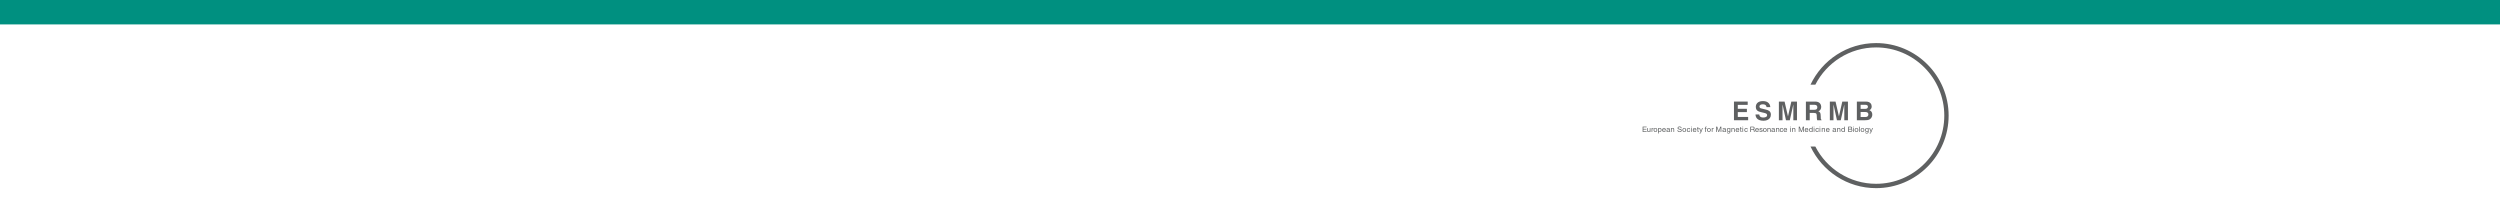
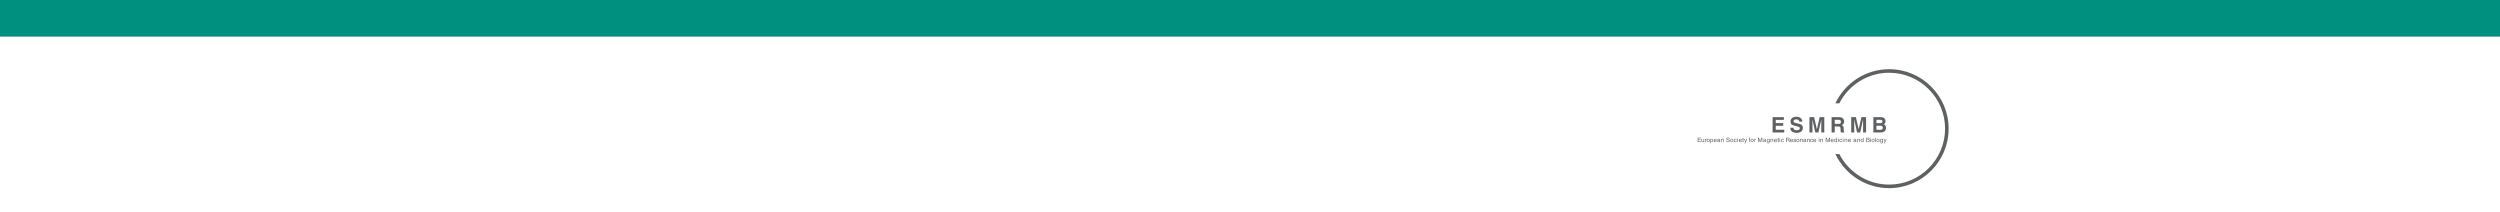
<svg xmlns="http://www.w3.org/2000/svg" viewBox="0 0 2048 173" height="173" width="2048" xml:space="preserve" id="svg2" version="1.1">
  <defs id="defs6" />
-   <g transform="matrix(0.883803,0,0,-0.883803,1345.666,154.1279)" id="g10">
+   <g transform="matrix(0.7247014,0,0,-0.7247014,1390.789,154.1279)" id="g10">
    <g transform="scale(0.1)" id="g12">
      <path id="path14" style="fill:#5e6061;fill-opacity:1;fill-rule:nonzero;stroke:none" d="m 2163.8,1344.65 c -268.2,0 -500.2,-157.88 -608.01,-385.576 h 44.85 c 104.69,204.776 317.83,345.296 563.16,345.296 348.51,0 632.04,-283.54 632.04,-632.046 0,-348.504 -283.53,-632.043 -632.04,-632.043 -245.33,0 -458.47,140.52 -563.16,345.297 h -44.85 C 1663.6,157.891 1895.6,0 2163.8,0 c 370.72,0 672.32,301.602 672.32,672.324 0,370.716 -301.6,672.326 -672.32,672.326" />
      <path id="path16" style="fill:#5e6061;fill-opacity:1;fill-rule:nonzero;stroke:none" d="M 37.023,521.168 H 0 v 48.965 H 36.531 V 564.27 H 6.773 V 549.266 H 34.23 v -5.868 H 6.773 V 527.031 H 37.023 v -5.863" />
      <path id="path18" style="fill:#5e6061;fill-opacity:1;fill-rule:nonzero;stroke:none" d="m 66.262,521.168 v 5.187 l -0.144,0.129 c -2.582,-4.16 -5.727,-6.339 -11.594,-6.339 -5.379,0 -11.875,2.523 -11.875,11.046 v 25.641 h 6.152 v -23.664 c 0,-5.863 3.07,-7.84 7.051,-7.84 7.754,0 10.055,6.684 10.055,11.871 v 19.633 h 6.148 v -35.664 h -5.793" />
      <path id="path20" style="fill:#5e6061;fill-opacity:1;fill-rule:nonzero;stroke:none" d="m 89.098,521.168 h -6.149 v 35.664 h 5.797 v -5.93 h 0.141 c 2.445,4.164 5.652,6.957 10.27,6.957 0.769,0 1.117,-0.066 1.606,-0.207 v -6.207 h -2.305 c -5.726,0 -9.359,-4.363 -9.359,-9.547 v -20.73" />
      <path id="path22" style="fill:#5e6061;fill-opacity:1;fill-rule:nonzero;stroke:none" d="m 118.391,525.398 c 8.8,0 10.617,8.868 10.617,13.637 0,4.781 -1.817,13.641 -10.617,13.641 -8.805,0 -10.618,-8.86 -10.618,-13.641 0,-4.769 1.813,-13.637 10.618,-13.637 z m 0,32.461 c 11.668,0 16.976,-9.613 16.976,-18.824 0,-9.207 -5.308,-18.82 -16.976,-18.82 -11.668,0 -16.977,9.613 -16.977,18.82 0,9.211 5.309,18.824 16.977,18.824" />
      <path id="path24" style="fill:#5e6061;fill-opacity:1;fill-rule:nonzero;stroke:none" d="m 158.555,525.328 c 6.703,0 9.847,5.934 9.847,13.781 0,4.563 -0.492,13.364 -9.988,13.364 -8.875,0 -9.848,-9.348 -9.848,-15.145 0,-9.476 6.079,-12 9.989,-12 z m -15.86,31.504 h 5.797 v -5.043 h 0.141 c 1.465,2.051 4.258,6.07 10.898,6.07 9.707,0 15.231,-7.777 15.231,-17.8 0,-8.524 -3.633,-19.914 -16.071,-19.914 -4.886,0 -8.105,2.25 -9.711,4.777 h -0.136 v -17.871 h -6.149 v 49.781" />
      <path id="path26" style="fill:#5e6061;fill-opacity:1;fill-rule:nonzero;stroke:none" d="m 208.004,541.832 c -0.356,5.523 -2.731,10.641 -10.207,10.641 -5.656,0 -10.133,-5.118 -10.133,-10.641 z m 5.863,-9.48 c -0.211,-1.707 -1.887,-6.75 -6.5,-9.754 -1.676,-1.086 -4.047,-2.453 -9.918,-2.453 -10.265,0 -16.344,7.57 -16.344,17.871 0,11.043 5.45,19.843 17.532,19.843 10.547,0 15.718,-8.179 15.718,-20.8 h -26.691 c 0,-7.43 3.566,-11.731 10.625,-11.731 5.793,0 9.223,4.363 9.43,7.024 h 6.148" />
      <path id="path28" style="fill:#5e6061;fill-opacity:1;fill-rule:nonzero;stroke:none" d="m 244.801,539.383 c -0.973,-0.754 -2.516,-1.301 -10.129,-2.254 -3,-0.41 -7.824,-1.297 -7.824,-5.797 0,-3.891 2.031,-6.211 6.632,-6.211 5.735,0 11.321,3.613 11.321,8.395 z m -22.496,6.609 c 0.285,8.528 6.078,11.867 15.09,11.867 2.937,0 13.55,-0.816 13.55,-9.957 v -20.527 c 0,-1.5 0.774,-2.113 2.028,-2.113 0.558,0 1.328,0.136 2.027,0.269 v -4.363 c -1.047,-0.273 -1.953,-0.68 -3.352,-0.68 -5.453,0 -6.289,2.727 -6.496,5.453 -2.375,-2.523 -6.082,-5.796 -13.203,-5.796 -6.707,0 -11.457,4.16 -11.457,10.296 0,3 0.91,9.961 11.11,11.192 l 10.128,1.226 c 1.461,0.133 3.211,0.68 3.211,4.223 0,3.754 -2.793,5.801 -8.589,5.801 -6.989,0 -7.969,-4.16 -8.387,-6.891 h -5.66" />
      <path id="path30" style="fill:#5e6061;fill-opacity:1;fill-rule:nonzero;stroke:none" d="m 291.941,521.168 h -6.144 v 21.957 c 0,6.207 -1.817,9.348 -7.828,9.348 -3.492,0 -9.641,-2.184 -9.641,-11.868 v -19.437 h -6.14 v 35.664 h 5.792 v -5.043 h 0.141 c 1.328,1.906 4.75,6.07 11.039,6.07 5.66,0 12.781,-2.254 12.781,-12.414 v -24.277" />
      <path id="path32" style="fill:#5e6061;fill-opacity:1;fill-rule:nonzero;stroke:none" d="m 354.273,555.816 c -0.347,7.571 -6.773,9.957 -12.437,9.957 -4.258,0 -11.453,-1.164 -11.453,-8.593 0,-4.16 3.008,-5.524 5.933,-6.211 l 14.325,-3.203 c 6.492,-1.5 11.386,-5.321 11.386,-13.09 0,-11.598 -11.035,-14.809 -19.629,-14.809 -9.293,0 -12.921,2.731 -15.156,4.707 -4.269,3.758 -5.101,7.848 -5.101,12.414 h 6.355 c 0,-8.863 7.406,-11.457 13.832,-11.457 4.895,0 13.133,1.227 13.133,8.258 0,5.113 -2.441,6.75 -10.688,8.656 l -10.269,2.321 c -3.281,0.754 -10.691,3 -10.691,11.523 0,7.645 5.105,15.145 17.261,15.145 17.535,0 19.278,-10.231 19.555,-15.618 h -6.356" />
      <path id="path34" style="fill:#5e6061;fill-opacity:1;fill-rule:nonzero;stroke:none" d="m 385.891,525.398 c 8.797,0 10.617,8.868 10.617,13.637 0,4.781 -1.82,13.641 -10.617,13.641 -8.805,0 -10.618,-8.86 -10.618,-13.641 0,-4.769 1.813,-13.637 10.618,-13.637 z m 0,32.461 c 11.668,0 16.976,-9.613 16.976,-18.824 0,-9.207 -5.308,-18.82 -16.976,-18.82 -11.668,0 -16.973,9.613 -16.973,18.82 0,9.211 5.305,18.824 16.973,18.824" />
      <path id="path36" style="fill:#5e6061;fill-opacity:1;fill-rule:nonzero;stroke:none" d="m 434.57,544.828 c -0.769,4.777 -3.496,7.645 -8.664,7.645 -7.613,0 -10.054,-7.098 -10.054,-13.438 0,-6.137 1.531,-13.707 9.988,-13.707 4.117,0 7.68,3.004 8.73,8.461 h 5.934 c -0.625,-5.664 -4.191,-13.644 -14.875,-13.644 -10.274,0 -16.348,7.57 -16.348,17.871 0,11.043 5.449,19.843 17.535,19.843 9.571,0 13.204,-6.82 13.688,-13.031 h -5.934" />
      <path id="path38" style="fill:#5e6061;fill-opacity:1;fill-rule:nonzero;stroke:none" d="m 454.137,521.168 h -6.149 v 35.664 h 6.149 z m -6.149,42.148 v 6.817 h 6.149 v -6.817 h -6.149" />
      <path id="path40" style="fill:#5e6061;fill-opacity:1;fill-rule:nonzero;stroke:none" d="m 491.609,541.832 c -0.347,5.523 -2.722,10.641 -10.199,10.641 -5.656,0 -10.133,-5.118 -10.133,-10.641 z m 5.868,-9.48 c -0.207,-1.707 -1.879,-6.75 -6.497,-9.754 -1.671,-1.086 -4.05,-2.453 -9.921,-2.453 -10.266,0 -16.34,7.57 -16.34,17.871 0,11.043 5.449,19.843 17.531,19.843 10.547,0 15.719,-8.179 15.719,-20.8 h -26.692 c 0,-7.43 3.567,-11.731 10.621,-11.731 5.797,0 9.223,4.363 9.43,7.024 h 6.149" />
      <path id="path42" style="fill:#5e6061;fill-opacity:1;fill-rule:nonzero;stroke:none" d="m 514.727,551.859 v -23.191 c 0,-2.793 2.437,-2.793 3.703,-2.793 h 2.16 v -4.707 c -2.235,-0.203 -3.985,-0.477 -4.61,-0.477 -6.078,0 -7.406,3.336 -7.406,7.641 v 23.527 h -4.961 v 4.973 h 4.961 v 9.961 h 6.153 v -9.961 h 5.863 v -4.973 h -5.863" />
      <path id="path44" style="fill:#5e6061;fill-opacity:1;fill-rule:nonzero;stroke:none" d="m 550.727,556.832 h 6.773 c -4.258,-11.656 -8.453,-23.316 -13.129,-34.98 -5.801,-14.457 -6.426,-15.274 -14.32,-15.274 -0.91,0 -1.61,0.27 -2.59,0.543 v 5.453 c 0.769,-0.273 2.031,-0.609 3.707,-0.609 3.211,0 3.559,0.883 6.492,8.25 l -13.551,36.617 h 6.985 l 9.711,-29.047 h 0.14 l 9.782,29.047" />
      <path id="path46" style="fill:#5e6061;fill-opacity:1;fill-rule:nonzero;stroke:none" d="m 586.391,551.859 v -30.691 h -6.149 v 30.691 h -5.027 v 4.973 h 5.027 v 6.145 c 0,5.382 3.496,7.839 9.504,7.839 0.906,0 1.817,-0.062 2.797,-0.136 v -5.387 c -0.77,0.07 -1.75,0.133 -2.516,0.133 -2.66,0 -3.636,-1.289 -3.636,-4.16 v -4.434 h 6.152 v -4.973 h -6.152" />
      <path id="path48" style="fill:#5e6061;fill-opacity:1;fill-rule:nonzero;stroke:none" d="m 614.016,525.398 c 8.797,0 10.617,8.868 10.617,13.637 0,4.781 -1.82,13.641 -10.617,13.641 -8.805,0 -10.618,-8.86 -10.618,-13.641 0,-4.769 1.813,-13.637 10.618,-13.637 z m 0,32.461 c 11.668,0 16.976,-9.613 16.976,-18.824 0,-9.207 -5.308,-18.82 -16.976,-18.82 -11.668,0 -16.973,9.613 -16.973,18.82 0,9.211 5.305,18.824 16.973,18.824" />
      <path id="path50" style="fill:#5e6061;fill-opacity:1;fill-rule:nonzero;stroke:none" d="m 646.836,521.168 h -6.148 v 35.664 h 5.8 v -5.93 h 0.137 c 2.445,4.164 5.66,6.957 10.27,6.957 0.773,0 1.117,-0.066 1.605,-0.207 v -6.207 h -2.301 c -5.73,0 -9.363,-4.363 -9.363,-9.547 v -20.73" />
      <path id="path52" style="fill:#5e6061;fill-opacity:1;fill-rule:nonzero;stroke:none" d="m 722.621,521.168 v 28.914 c 0,1.434 0.137,7.645 0.137,12.207 h -0.137 l -14.109,-41.121 h -6.711 l -14.11,41.055 h -0.14 c 0,-4.496 0.14,-10.707 0.14,-12.141 v -28.914 h -6.57 v 48.965 h 9.715 l 14.32,-41.399 h 0.137 l 14.258,41.399 h 9.633 v -48.965 h -6.563" />
      <path id="path54" style="fill:#5e6061;fill-opacity:1;fill-rule:nonzero;stroke:none" d="m 763.922,539.383 c -0.973,-0.754 -2.516,-1.301 -10.129,-2.254 -3,-0.41 -7.82,-1.297 -7.82,-5.797 0,-3.891 2.023,-6.211 6.632,-6.211 5.731,0 11.317,3.613 11.317,8.395 z m -22.496,6.609 c 0.285,8.528 6.078,11.867 15.094,11.867 2.933,0 13.546,-0.816 13.546,-9.957 v -20.527 c 0,-1.5 0.774,-2.113 2.036,-2.113 0.554,0 1.328,0.136 2.019,0.269 v -4.363 c -1.047,-0.273 -1.953,-0.68 -3.348,-0.68 -5.457,0 -6.293,2.727 -6.496,5.453 -2.379,-2.523 -6.078,-5.796 -13.207,-5.796 -6.707,0 -11.457,4.16 -11.457,10.296 0,3 0.91,9.961 11.11,11.192 l 10.129,1.226 c 1.468,0.133 3.211,0.68 3.211,4.223 0,3.754 -2.793,5.801 -8.59,5.801 -6.989,0 -7.969,-4.16 -8.383,-6.891 h -5.664" />
      <path id="path56" style="fill:#5e6061;fill-opacity:1;fill-rule:nonzero;stroke:none" d="m 796.816,525.328 c 3.911,0 9.993,2.524 9.993,12 0,5.797 -0.985,15.145 -9.856,15.145 -9.496,0 -9.988,-8.801 -9.988,-13.364 0,-7.847 3.148,-13.781 9.851,-13.781 z m 15.86,-1.226 c 0,-5.118 -0.071,-17.938 -16.977,-17.938 -4.332,0 -12.785,1.156 -13.976,10.641 h 6.152 c 1.117,-5.66 6.773,-5.66 8.242,-5.66 10.617,0 10.41,8.32 10.41,12.546 v 1.504 h -0.14 v -0.273 c -1.614,-2.527 -4.821,-4.777 -9.711,-4.777 -12.438,0 -16.071,11.39 -16.071,19.914 0,10.023 5.524,17.8 15.231,17.8 6.641,0 9.434,-4.019 10.898,-6.07 h 0.141 v 5.043 h 5.801 v -32.73" />
      <path id="path58" style="fill:#5e6061;fill-opacity:1;fill-rule:nonzero;stroke:none" d="m 852.828,521.168 h -6.148 v 21.957 c 0,6.207 -1.813,9.348 -7.825,9.348 -3.496,0 -9.64,-2.184 -9.64,-11.868 v -19.437 h -6.145 v 35.664 h 5.797 v -5.043 h 0.141 c 1.324,1.906 4.754,6.07 11.035,6.07 5.664,0 12.785,-2.254 12.785,-12.414 v -24.277" />
      <path id="path60" style="fill:#5e6061;fill-opacity:1;fill-rule:nonzero;stroke:none" d="m 888.938,541.832 c -0.352,5.523 -2.731,10.641 -10.204,10.641 -5.66,0 -10.129,-5.118 -10.129,-10.641 z m 5.863,-9.48 c -0.207,-1.707 -1.879,-6.75 -6.496,-9.754 -1.672,-1.086 -4.051,-2.453 -9.922,-2.453 -10.27,0 -16.348,7.57 -16.348,17.871 0,11.043 5.453,19.843 17.539,19.843 10.547,0 15.719,-8.179 15.719,-20.8 h -26.688 c 0,-7.43 3.563,-11.731 10.618,-11.731 5.797,0 9.222,4.363 9.429,7.024 h 6.149" />
      <path id="path62" style="fill:#5e6061;fill-opacity:1;fill-rule:nonzero;stroke:none" d="m 912.047,551.859 v -23.191 c 0,-2.793 2.441,-2.793 3.707,-2.793 h 2.16 v -4.707 c -2.238,-0.203 -3.984,-0.477 -4.609,-0.477 -6.078,0 -7.407,3.336 -7.407,7.641 v 23.527 h -4.96 v 4.973 h 4.96 v 9.961 h 6.149 v -9.961 h 5.867 v -4.973 h -5.867" />
      <path id="path64" style="fill:#5e6061;fill-opacity:1;fill-rule:nonzero;stroke:none" d="M 931.148,521.168 H 925 v 35.664 h 6.148 z M 925,563.316 v 6.817 h 6.148 v -6.817 H 925" />
      <path id="path66" style="fill:#5e6061;fill-opacity:1;fill-rule:nonzero;stroke:none" d="m 968.063,544.828 c -0.774,4.777 -3.497,7.645 -8.665,7.645 -7.617,0 -10.058,-7.098 -10.058,-13.438 0,-6.137 1.535,-13.707 9.992,-13.707 4.113,0 7.68,3.004 8.731,8.461 h 5.929 c -0.625,-5.664 -4.187,-13.644 -14.871,-13.644 -10.273,0 -16.348,7.57 -16.348,17.871 0,11.043 5.45,19.843 17.536,19.843 9.57,0 13.203,-6.82 13.683,-13.031 h -5.929" />
      <path id="path68" style="fill:#5e6061;fill-opacity:1;fill-rule:nonzero;stroke:none" d="m 1004.49,547.832 h 15.72 c 4.97,0 10.2,1.227 10.2,8.457 0,7.574 -5.66,8.184 -9.01,8.184 h -16.91 z m 0,-26.664 h -6.771 v 48.965 h 23.191 c 8.24,0 16.49,-2.793 16.49,-13.16 0,-7.231 -3.78,-9.891 -6.99,-11.727 2.87,-1.164 5.73,-2.387 6.01,-9.211 l 0.42,-8.859 c 0.07,-2.731 0.42,-3.758 2.52,-4.914 v -1.094 h -8.32 c -0.98,3.004 -1.19,10.434 -1.19,12.273 0,4.032 -0.84,8.735 -8.94,8.735 h -16.42 v -21.008" />
      <path id="path70" style="fill:#5e6061;fill-opacity:1;fill-rule:nonzero;stroke:none" d="m 1070.41,541.832 c -0.35,5.523 -2.72,10.641 -10.2,10.641 -5.66,0 -10.13,-5.118 -10.13,-10.641 z m 5.87,-9.48 c -0.21,-1.707 -1.89,-6.75 -6.5,-9.754 -1.67,-1.086 -4.05,-2.453 -9.92,-2.453 -10.27,0 -16.34,7.57 -16.34,17.871 0,11.043 5.44,19.843 17.53,19.843 10.55,0 15.72,-8.179 15.72,-20.8 h -26.69 c 0,-7.43 3.56,-11.731 10.62,-11.731 5.79,0 9.22,4.363 9.43,7.024 h 6.15" />
      <path id="path72" style="fill:#5e6061;fill-opacity:1;fill-rule:nonzero;stroke:none" d="m 1104.98,546.676 c -0.07,2.25 -0.92,6 -8.67,6 -1.88,0 -7.27,-0.613 -7.27,-5.047 0,-2.93 1.89,-3.613 6.64,-4.77 l 6.16,-1.5 c 7.61,-1.847 10.26,-4.578 10.26,-9.414 0,-7.371 -6.22,-11.8 -14.46,-11.8 -14.46,0 -15.51,8.187 -15.72,12.476 h 5.94 c 0.21,-2.793 1.05,-7.293 9.71,-7.293 4.4,0 8.38,1.703 8.38,5.66 0,2.867 -2.02,3.817 -7.26,5.117 l -7.13,1.704 c -5.1,1.226 -8.45,3.754 -8.45,8.664 0,7.84 6.64,11.386 13.83,11.386 13.06,0 13.97,-9.41 13.97,-11.183 h -5.93" />
      <path id="path74" style="fill:#5e6061;fill-opacity:1;fill-rule:nonzero;stroke:none" d="m 1132.44,525.398 c 8.79,0 10.62,8.868 10.62,13.637 0,4.781 -1.83,13.641 -10.62,13.641 -8.81,0 -10.62,-8.86 -10.62,-13.641 0,-4.769 1.81,-13.637 10.62,-13.637 z m 0,32.461 c 11.67,0 16.97,-9.613 16.97,-18.824 0,-9.207 -5.3,-18.82 -16.97,-18.82 -11.67,0 -16.98,9.613 -16.98,18.82 0,9.211 5.31,18.824 16.98,18.824" />
      <path id="path76" style="fill:#5e6061;fill-opacity:1;fill-rule:nonzero;stroke:none" d="m 1186.28,521.168 h -6.14 v 21.957 c 0,6.207 -1.82,9.348 -7.83,9.348 -3.49,0 -9.64,-2.184 -9.64,-11.868 v -19.437 h -6.14 v 35.664 h 5.79 v -5.043 h 0.15 c 1.32,1.906 4.75,6.07 11.03,6.07 5.66,0 12.78,-2.254 12.78,-12.414 v -24.277" />
      <path id="path78" style="fill:#5e6061;fill-opacity:1;fill-rule:nonzero;stroke:none" d="m 1217.78,539.383 c -0.98,-0.754 -2.51,-1.301 -10.13,-2.254 -3,-0.41 -7.82,-1.297 -7.82,-5.797 0,-3.891 2.03,-6.211 6.63,-6.211 5.74,0 11.32,3.613 11.32,8.395 z m -22.49,6.609 c 0.28,8.528 6.08,11.867 15.09,11.867 2.93,0 13.55,-0.816 13.55,-9.957 v -20.527 c 0,-1.5 0.77,-2.113 2.03,-2.113 0.55,0 1.33,0.136 2.02,0.269 v -4.363 c -1.04,-0.273 -1.96,-0.68 -3.35,-0.68 -5.45,0 -6.29,2.727 -6.5,5.453 -2.37,-2.523 -6.07,-5.796 -13.2,-5.796 -6.71,0 -11.46,4.16 -11.46,10.296 0,3 0.91,9.961 11.11,11.192 l 10.13,1.226 c 1.47,0.133 3.21,0.68 3.21,4.223 0,3.754 -2.79,5.801 -8.59,5.801 -6.99,0 -7.96,-4.16 -8.38,-6.891 h -5.66" />
      <path id="path80" style="fill:#5e6061;fill-opacity:1;fill-rule:nonzero;stroke:none" d="m 1265.97,521.168 h -6.15 v 21.957 c 0,6.207 -1.81,9.348 -7.82,9.348 -3.49,0 -9.64,-2.184 -9.64,-11.868 v -19.437 h -6.14 v 35.664 h 5.79 v -5.043 h 0.14 c 1.33,1.906 4.75,6.07 11.04,6.07 5.66,0 12.78,-2.254 12.78,-12.414 v -24.277" />
      <path id="path82" style="fill:#5e6061;fill-opacity:1;fill-rule:nonzero;stroke:none" d="m 1296.28,544.828 c -0.77,4.777 -3.49,7.645 -8.66,7.645 -7.61,0 -10.06,-7.098 -10.06,-13.438 0,-6.137 1.53,-13.707 9.99,-13.707 4.12,0 7.68,3.004 8.73,8.461 h 5.94 c -0.63,-5.664 -4.19,-13.644 -14.88,-13.644 -10.28,0 -16.35,7.57 -16.35,17.871 0,11.043 5.45,19.843 17.53,19.843 9.58,0 13.21,-6.82 13.7,-13.031 h -5.94" />
      <path id="path84" style="fill:#5e6061;fill-opacity:1;fill-rule:nonzero;stroke:none" d="m 1332.62,541.832 c -0.35,5.523 -2.73,10.641 -10.21,10.641 -5.65,0 -10.12,-5.118 -10.12,-10.641 z m 5.86,-9.48 c -0.21,-1.707 -1.88,-6.75 -6.49,-9.754 -1.68,-1.086 -4.05,-2.453 -9.93,-2.453 -10.26,0 -16.34,7.57 -16.34,17.871 0,11.043 5.45,19.843 17.53,19.843 10.55,0 15.72,-8.179 15.72,-20.8 h -26.68 c 0,-7.43 3.56,-11.731 10.61,-11.731 5.8,0 9.22,4.363 9.43,7.024 h 6.15" />
      <path id="path86" style="fill:#5e6061;fill-opacity:1;fill-rule:nonzero;stroke:none" d="m 1374.82,521.168 h -6.14 v 35.664 h 6.14 z m -6.14,42.148 v 6.817 h 6.14 v -6.817 h -6.14" />
      <path id="path88" style="fill:#5e6061;fill-opacity:1;fill-rule:nonzero;stroke:none" d="m 1415.17,521.168 h -6.15 v 21.957 c 0,6.207 -1.82,9.348 -7.83,9.348 -3.49,0 -9.65,-2.184 -9.65,-11.868 v -19.437 h -6.14 v 35.664 h 5.79 v -5.043 h 0.15 c 1.33,1.906 4.74,6.07 11.04,6.07 5.66,0 12.79,-2.254 12.79,-12.414 v -24.277" />
      <path id="path90" style="fill:#5e6061;fill-opacity:1;fill-rule:nonzero;stroke:none" d="m 1488.52,521.168 v 28.914 c 0,1.434 0.15,7.645 0.15,12.207 h -0.15 l -14.11,-41.121 h -6.71 l -14.1,41.055 h -0.14 c 0,-4.496 0.14,-10.707 0.14,-12.141 v -28.914 h -6.57 v 48.965 h 9.71 l 14.32,-41.399 h 0.14 l 14.25,41.399 h 9.64 v -48.965 h -6.57" />
      <path id="path92" style="fill:#5e6061;fill-opacity:1;fill-rule:nonzero;stroke:none" d="m 1529.21,541.832 c -0.35,5.523 -2.73,10.641 -10.21,10.641 -5.66,0 -10.12,-5.118 -10.12,-10.641 z m 5.86,-9.48 c -0.21,-1.707 -1.89,-6.75 -6.49,-9.754 -1.68,-1.086 -4.06,-2.453 -9.92,-2.453 -10.27,0 -16.36,7.57 -16.36,17.871 0,11.043 5.45,19.843 17.54,19.843 10.55,0 15.72,-8.179 15.72,-20.8 h -26.68 c 0,-7.43 3.56,-11.731 10.61,-11.731 5.8,0 9.23,4.363 9.44,7.024 h 6.14" />
      <path id="path94" style="fill:#5e6061;fill-opacity:1;fill-rule:nonzero;stroke:none" d="m 1558.88,525.328 c 3.91,0 9.99,2.524 9.99,12 0,5.797 -0.98,15.145 -9.86,15.145 -9.49,0 -9.99,-8.801 -9.99,-13.364 0,-7.847 3.16,-13.781 9.86,-13.781 z m 16.21,-4.16 h -5.79 v 4.91 h -0.15 c -2.66,-4.844 -6.85,-5.933 -10.41,-5.933 -12.43,0 -16.06,11.39 -16.06,19.914 0,10.023 5.51,17.8 15.22,17.8 6.64,0 9.43,-4.019 10.9,-6.07 l 0.14,0.477 v 17.867 h 6.15 v -48.965" />
      <path id="path96" style="fill:#5e6061;fill-opacity:1;fill-rule:nonzero;stroke:none" d="m 1591.77,521.168 h -6.14 v 35.664 h 6.14 z m -6.14,42.148 v 6.817 h 6.14 v -6.817 h -6.14" />
      <path id="path98" style="fill:#5e6061;fill-opacity:1;fill-rule:nonzero;stroke:none" d="m 1626.94,544.828 c -0.77,4.777 -3.5,7.645 -8.67,7.645 -7.62,0 -10.06,-7.098 -10.06,-13.438 0,-6.137 1.55,-13.707 9.99,-13.707 4.12,0 7.69,3.004 8.74,8.461 h 5.93 c -0.62,-5.664 -4.18,-13.644 -14.87,-13.644 -10.28,0 -16.35,7.57 -16.35,17.871 0,11.043 5.45,19.843 17.54,19.843 9.57,0 13.19,-6.82 13.68,-13.031 h -5.93" />
      <path id="path100" style="fill:#5e6061;fill-opacity:1;fill-rule:nonzero;stroke:none" d="m 1646.15,521.168 h -6.14 v 35.664 h 6.14 z m -6.14,42.148 v 6.817 h 6.14 v -6.817 h -6.14" />
      <path id="path102" style="fill:#5e6061;fill-opacity:1;fill-rule:nonzero;stroke:none" d="m 1689.99,521.168 h -6.15 v 21.957 c 0,6.207 -1.82,9.348 -7.82,9.348 -3.49,0 -9.64,-2.184 -9.64,-11.868 v -19.437 h -6.15 v 35.664 h 5.79 v -5.043 h 0.14 c 1.34,1.906 4.76,6.07 11.05,6.07 5.65,0 12.78,-2.254 12.78,-12.414 v -24.277" />
      <path id="path104" style="fill:#5e6061;fill-opacity:1;fill-rule:nonzero;stroke:none" d="m 1726.09,541.832 c -0.35,5.523 -2.72,10.641 -10.19,10.641 -5.67,0 -10.14,-5.118 -10.14,-10.641 z m 5.87,-9.48 c -0.21,-1.707 -1.89,-6.75 -6.49,-9.754 -1.68,-1.086 -4.05,-2.453 -9.92,-2.453 -10.27,0 -16.35,7.57 -16.35,17.871 0,11.043 5.45,19.843 17.53,19.843 10.54,0 15.72,-8.179 15.72,-20.8 h -26.69 c 0,-7.43 3.57,-11.731 10.63,-11.731 5.79,0 9.22,4.363 9.43,7.024 h 6.14" />
      <path id="path106" style="fill:#5e6061;fill-opacity:1;fill-rule:nonzero;stroke:none" d="m 1784.31,539.383 c -0.99,-0.754 -2.52,-1.301 -10.13,-2.254 -3.02,-0.41 -7.82,-1.297 -7.82,-5.797 0,-3.891 2.01,-6.211 6.62,-6.211 5.73,0 11.33,3.613 11.33,8.395 z m -22.5,6.609 c 0.28,8.528 6.07,11.867 15.09,11.867 2.93,0 13.55,-0.816 13.55,-9.957 v -20.527 c 0,-1.5 0.76,-2.113 2.03,-2.113 0.56,0 1.32,0.136 2.02,0.269 v -4.363 c -1.05,-0.273 -1.95,-0.68 -3.36,-0.68 -5.45,0 -6.28,2.727 -6.49,5.453 -2.38,-2.523 -6.08,-5.796 -13.2,-5.796 -6.7,0 -11.46,4.16 -11.46,10.296 0,3 0.91,9.961 11.1,11.192 l 10.13,1.226 c 1.48,0.133 3.22,0.68 3.22,4.223 0,3.754 -2.79,5.801 -8.59,5.801 -6.98,0 -7.97,-4.16 -8.38,-6.891 h -5.66" />
      <path id="path108" style="fill:#5e6061;fill-opacity:1;fill-rule:nonzero;stroke:none" d="m 1832.5,521.168 h -6.15 v 21.957 c 0,6.207 -1.83,9.348 -7.83,9.348 -3.49,0 -9.64,-2.184 -9.64,-11.868 v -19.437 h -6.15 v 35.664 h 5.79 v -5.043 h 0.15 c 1.33,1.906 4.75,6.07 11.05,6.07 5.65,0 12.78,-2.254 12.78,-12.414 v -24.277" />
      <path id="path110" style="fill:#5e6061;fill-opacity:1;fill-rule:nonzero;stroke:none" d="m 1857.56,525.328 c 3.91,0 9.99,2.524 9.99,12 0,5.797 -0.98,15.145 -9.85,15.145 -9.5,0 -10,-8.801 -10,-13.364 0,-7.847 3.16,-13.781 9.86,-13.781 z m 16.21,-4.16 h -5.8 v 4.91 h -0.15 c -2.65,-4.844 -6.83,-5.933 -10.41,-5.933 -12.43,0 -16.06,11.39 -16.06,19.914 0,10.023 5.51,17.8 15.23,17.8 6.64,0 9.44,-4.019 10.9,-6.07 l 0.14,0.477 v 17.867 h 6.15 v -48.965" />
      <path id="path112" style="fill:#5e6061;fill-opacity:1;fill-rule:nonzero;stroke:none" d="m 1911.93,526.828 h 14.46 c 7.05,0 10.62,3.481 10.62,8.934 0,6.886 -6.23,8.254 -11.74,8.254 h -13.34 z m 0,22.578 h 12.23 c 6.48,0 10.47,1.91 10.47,7.907 0,4.574 -2.86,7.16 -10.4,7.16 h -12.3 z m -6.78,20.727 h 22.08 c 9.36,0 14.18,-5.66 14.18,-12.34 0,-3.207 -1.2,-7.711 -6.71,-10.234 3.28,-1.293 9.08,-3.543 9.08,-11.934 0,-7.84 -5.94,-14.457 -17.04,-14.457 h -21.59 v 48.965" />
      <path id="path114" style="fill:#5e6061;fill-opacity:1;fill-rule:nonzero;stroke:none" d="m 1958.21,521.168 h -6.14 v 35.664 h 6.14 z m -6.14,42.148 v 6.817 h 6.14 v -6.817 h -6.14" />
      <path id="path116" style="fill:#5e6061;fill-opacity:1;fill-rule:nonzero;stroke:none" d="m 1981.92,525.398 c 8.8,0 10.63,8.868 10.63,13.637 0,4.781 -1.83,13.641 -10.63,13.641 -8.79,0 -10.62,-8.86 -10.62,-13.641 0,-4.769 1.83,-13.637 10.62,-13.637 z m 0,32.461 c 11.66,0 16.98,-9.613 16.98,-18.824 0,-9.207 -5.32,-18.82 -16.98,-18.82 -11.67,0 -16.97,9.613 -16.97,18.82 0,9.211 5.3,18.824 16.97,18.824" />
      <path id="path118" style="fill:#5e6061;fill-opacity:1;fill-rule:nonzero;stroke:none" d="m 2006.15,521.168 h 6.141 v 48.965 h -6.141 z" />
      <path id="path120" style="fill:#5e6061;fill-opacity:1;fill-rule:nonzero;stroke:none" d="m 2037.76,525.398 c 8.8,0 10.62,8.868 10.62,13.637 0,4.781 -1.82,13.641 -10.62,13.641 -8.81,0 -10.62,-8.86 -10.62,-13.641 0,-4.769 1.81,-13.637 10.62,-13.637 z m 0,32.461 c 11.66,0 16.97,-9.613 16.97,-18.824 0,-9.207 -5.31,-18.82 -16.97,-18.82 -11.67,0 -16.98,9.613 -16.98,18.82 0,9.211 5.31,18.824 16.98,18.824" />
      <path id="path122" style="fill:#5e6061;fill-opacity:1;fill-rule:nonzero;stroke:none" d="m 2078.06,525.328 c 3.9,0 9.98,2.524 9.98,12 0,5.797 -0.97,15.145 -9.84,15.145 -9.5,0 -9.99,-8.801 -9.99,-13.364 0,-7.847 3.14,-13.781 9.85,-13.781 z m 15.86,-1.226 c 0,-5.118 -0.07,-17.938 -16.99,-17.938 -4.32,0 -12.78,1.156 -13.96,10.641 h 6.14 c 1.11,-5.66 6.79,-5.66 8.24,-5.66 10.62,0 10.41,8.32 10.41,12.546 v 1.504 h -0.13 v -0.273 c -1.61,-2.527 -4.83,-4.777 -9.72,-4.777 -12.42,0 -16.06,11.39 -16.06,19.914 0,10.023 5.51,17.8 15.23,17.8 6.64,0 9.43,-4.019 10.89,-6.07 h 0.16 v 5.043 h 5.79 v -32.73" />
      <path id="path124" style="fill:#5e6061;fill-opacity:1;fill-rule:nonzero;stroke:none" d="m 2127.16,556.832 h 6.78 c -4.27,-11.656 -8.46,-23.316 -13.15,-34.98 -5.79,-14.457 -6.41,-15.274 -14.31,-15.274 -0.91,0 -1.61,0.27 -2.58,0.543 v 5.453 c 0.76,-0.273 2.02,-0.609 3.7,-0.609 3.2,0 3.56,0.883 6.49,8.25 l -13.55,36.617 h 6.98 l 9.72,-29.047 h 0.13 l 9.79,29.047" />
      <path id="path126" style="fill:#5e6061;fill-opacity:1;fill-rule:nonzero;stroke:none" d="m 973.621,771.828 h -91.828 v -36.402 h 84.359 V 704.82 h -84.359 v -44.828 h 95.926 V 629.375 H 846.355 v 173.063 h 127.266 v -30.61" />
      <path id="path128" style="fill:#5e6061;fill-opacity:1;fill-rule:nonzero;stroke:none" d="m 1080.95,682.645 c 0.23,-9.641 5.05,-27.961 36.63,-27.961 17.11,0 36.15,4.097 36.15,22.421 0,13.493 -13.01,17.11 -31.33,21.45 l -18.57,4.336 c -27.95,6.507 -54.94,12.773 -54.94,50.859 0,19.281 10.36,53.27 66.51,53.27 53.04,0 67.26,-34.715 67.5,-55.926 h -34.71 c -0.97,7.715 -3.85,26.035 -35.43,26.035 -13.75,0 -30.13,-5.066 -30.13,-20.731 0,-13.496 11.09,-16.386 18.32,-18.074 l 42.18,-10.371 c 23.62,-5.773 45.31,-15.418 45.31,-46.512 0,-52.066 -53.03,-56.64 -68.21,-56.64 -63.15,0 -74,36.39 -74,57.844 h 34.72" />
      <path id="path130" style="fill:#5e6061;fill-opacity:1;fill-rule:nonzero;stroke:none" d="m 1430.42,629.375 h -33.75 v 144.621 h -0.48 l -32.32,-144.621 h -35.43 l -31.58,144.621 h -0.48 V 629.375 h -33.74 v 173.063 h 52.78 l 31.33,-136.426 h 0.49 l 30.85,136.426 h 52.33 V 629.375" />
      <path id="path132" style="fill:#5e6061;fill-opacity:1;fill-rule:nonzero;stroke:none" d="m 1590.97,726.273 c 18.8,0 27.97,6.512 27.97,23.622 0,9.156 -4.11,22.66 -25.32,22.66 h -45.08 v -46.282 z m -77.86,76.165 h 87.5 c 46.04,0 54.48,-33.989 54.48,-48.93 0,-19.039 -9.64,-35.43 -26.76,-41.211 14.22,-6.274 21.94,-11.574 21.94,-43.871 0,-25.305 0,-31.574 7.71,-34.469 v -4.582 h -40.02 c -2.41,8.195 -3.85,17.113 -3.85,34.957 0,23.617 -1.44,32.773 -28.2,32.773 h -37.37 v -67.73 h -35.43 v 173.063" />
      <path id="path134" style="fill:#5e6061;fill-opacity:1;fill-rule:nonzero;stroke:none" d="m 1902.77,629.375 h -33.73 v 144.621 h -0.5 l -32.29,-144.621 h -35.43 l -31.57,144.621 h -0.49 V 629.375 h -33.74 v 173.063 h 52.78 l 31.34,-136.426 h 0.48 l 30.85,136.426 h 52.3 V 629.375" />
      <path id="path136" style="fill:#5e6061;fill-opacity:1;fill-rule:nonzero;stroke:none" d="m 2020.18,659.27 h 44.35 c 17.58,0 27.71,7.703 27.71,25.304 0,15.184 -13.01,20.969 -26.03,20.969 h -46.03 z m 0,75.437 h 42.42 c 14.23,0 25.53,5.539 25.53,19.281 0,14.219 -10.11,18.567 -26.51,18.567 h -41.44 z m -34.71,67.731 h 84.12 c 42.41,0 53.26,-26.512 53.26,-44.344 0,-24.832 -13.98,-31.821 -21.21,-35.438 21.21,-7.953 26.76,-24.828 26.76,-41.937 0,-13.746 -5.78,-26.758 -14.95,-35.676 -9.89,-9.637 -19.28,-15.668 -54.71,-15.668 h -73.27 v 173.063" />
    </g>
  </g>
-   <rect style="fill:#009080;stroke-width:0.901;fill-opacity:1;stroke:none" id="rect894" width="2048" height="20" x="0" y="0" />
+   <rect style="fill:#009080;fill-opacity:1;stroke:none;stroke-width:1.103" id="rect894" width="2048" height="30" x="0" y="0" />
</svg>
